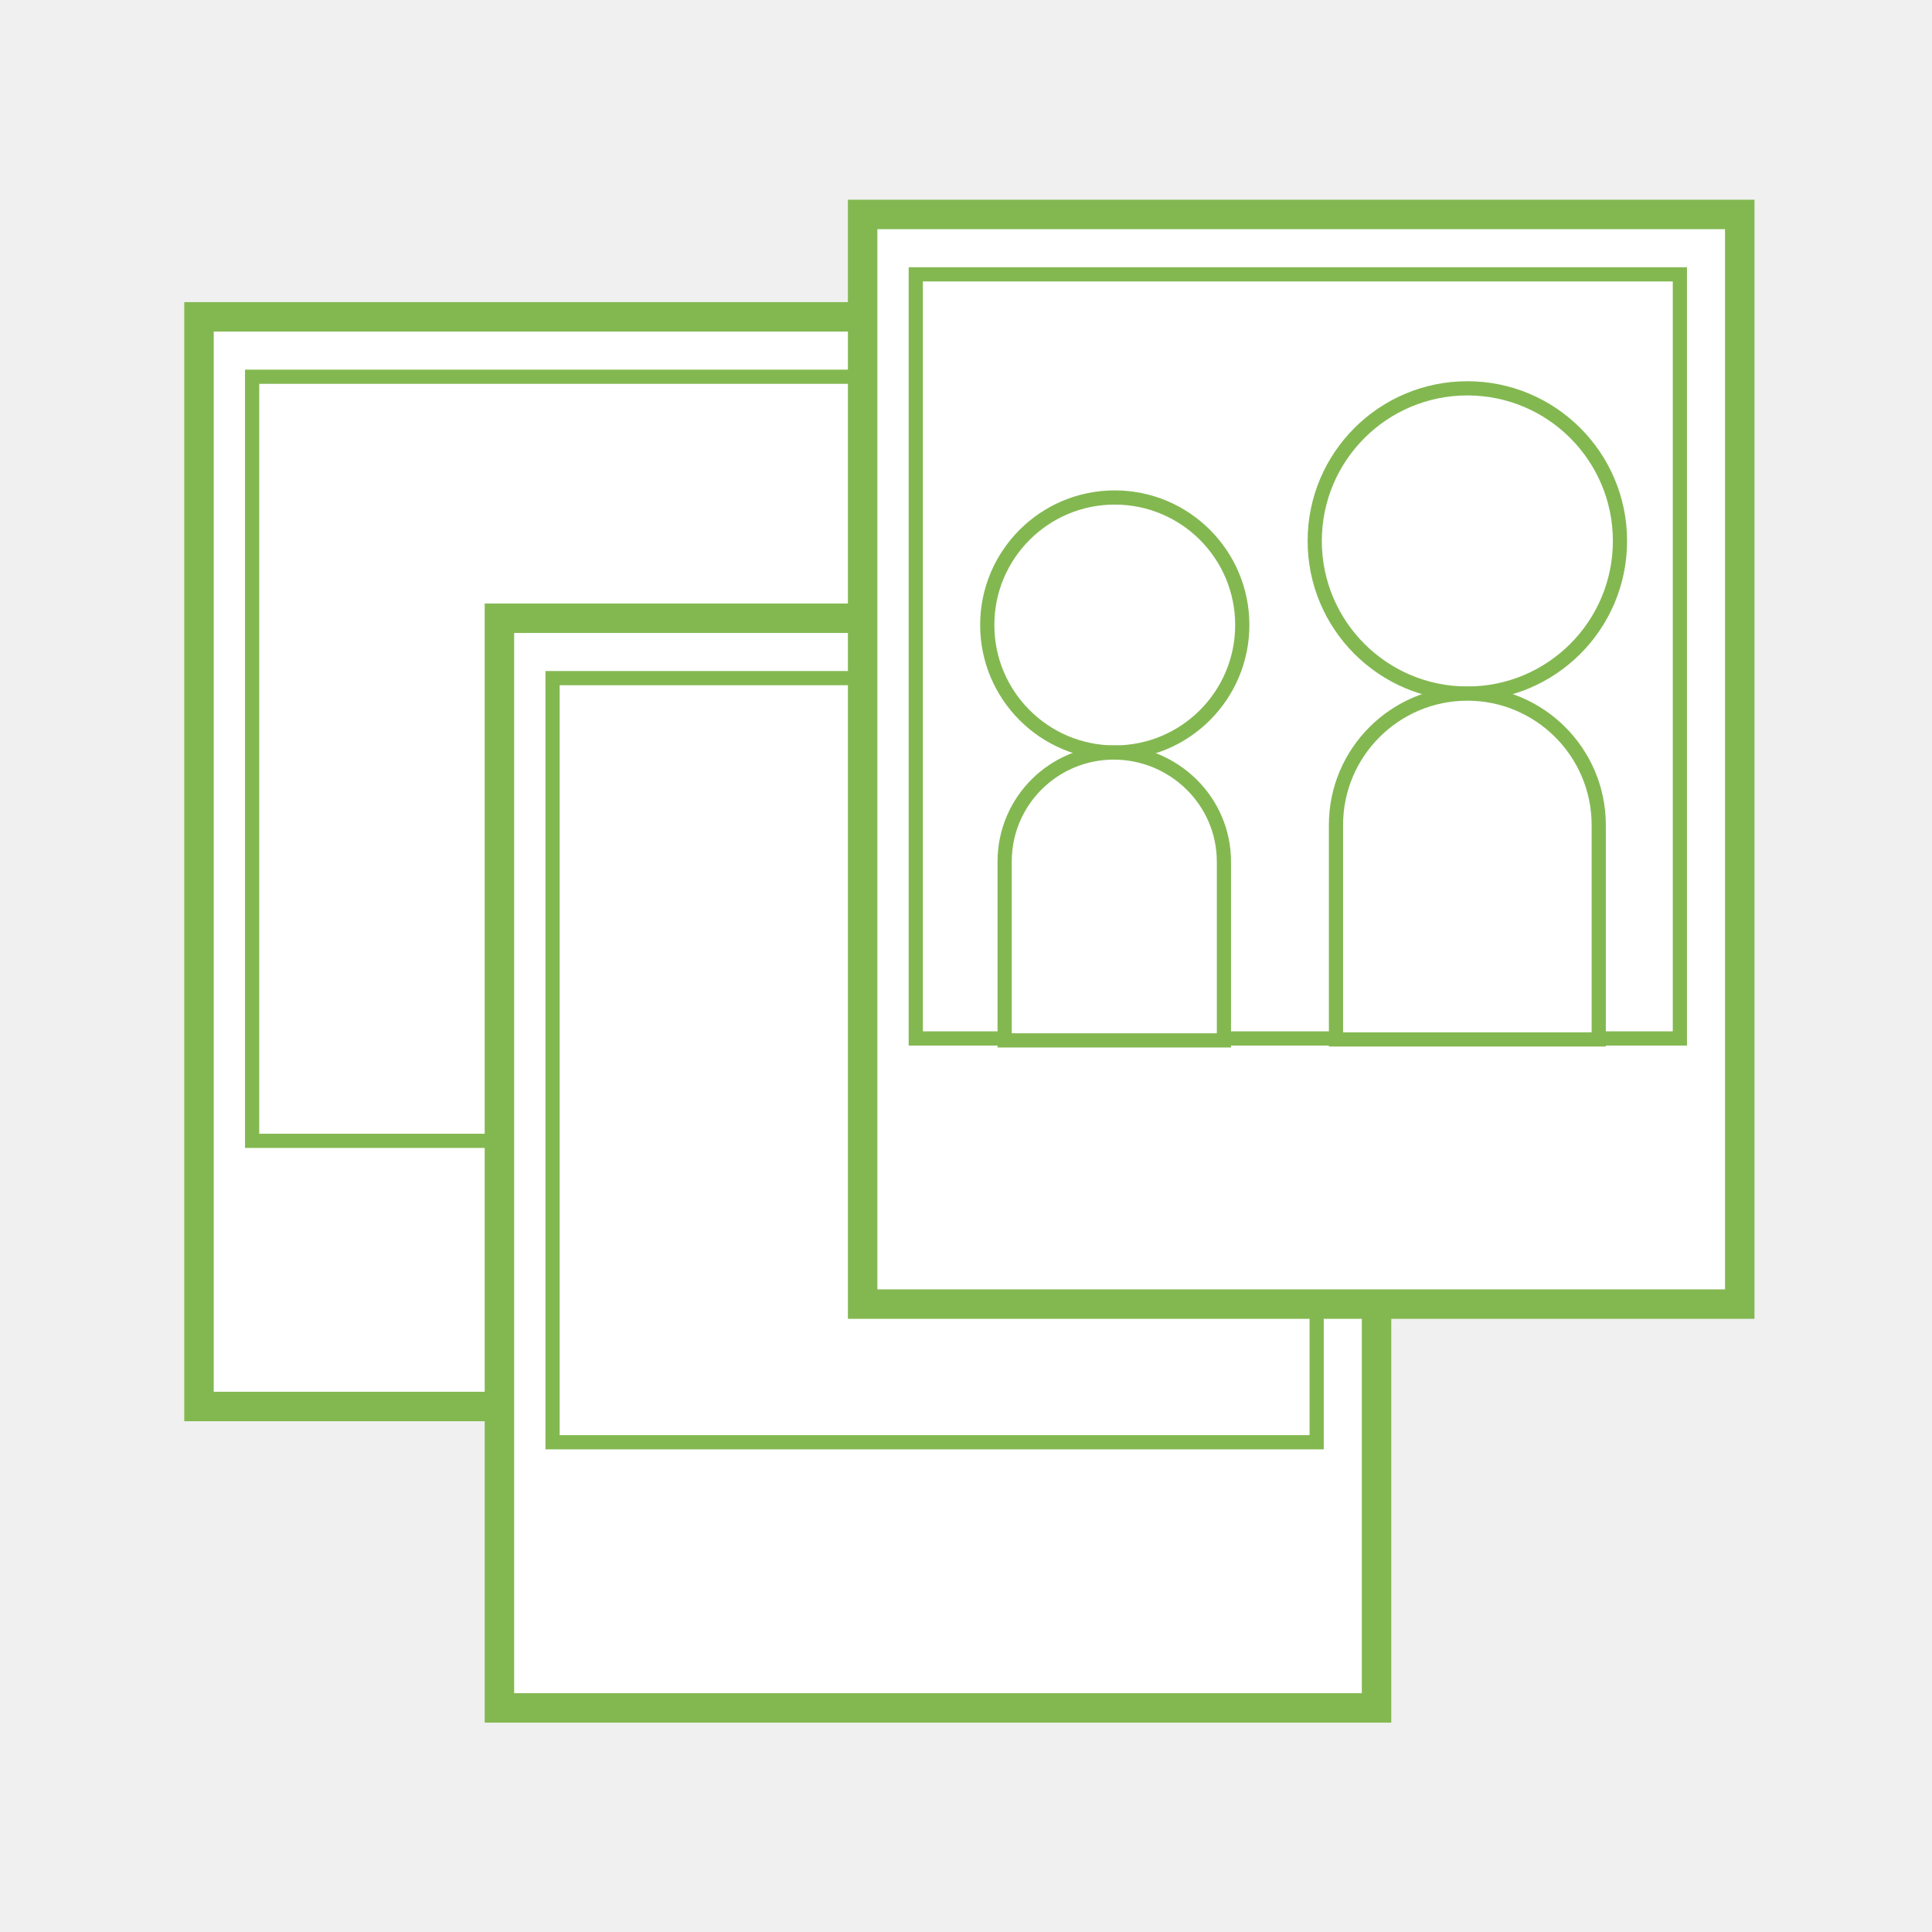
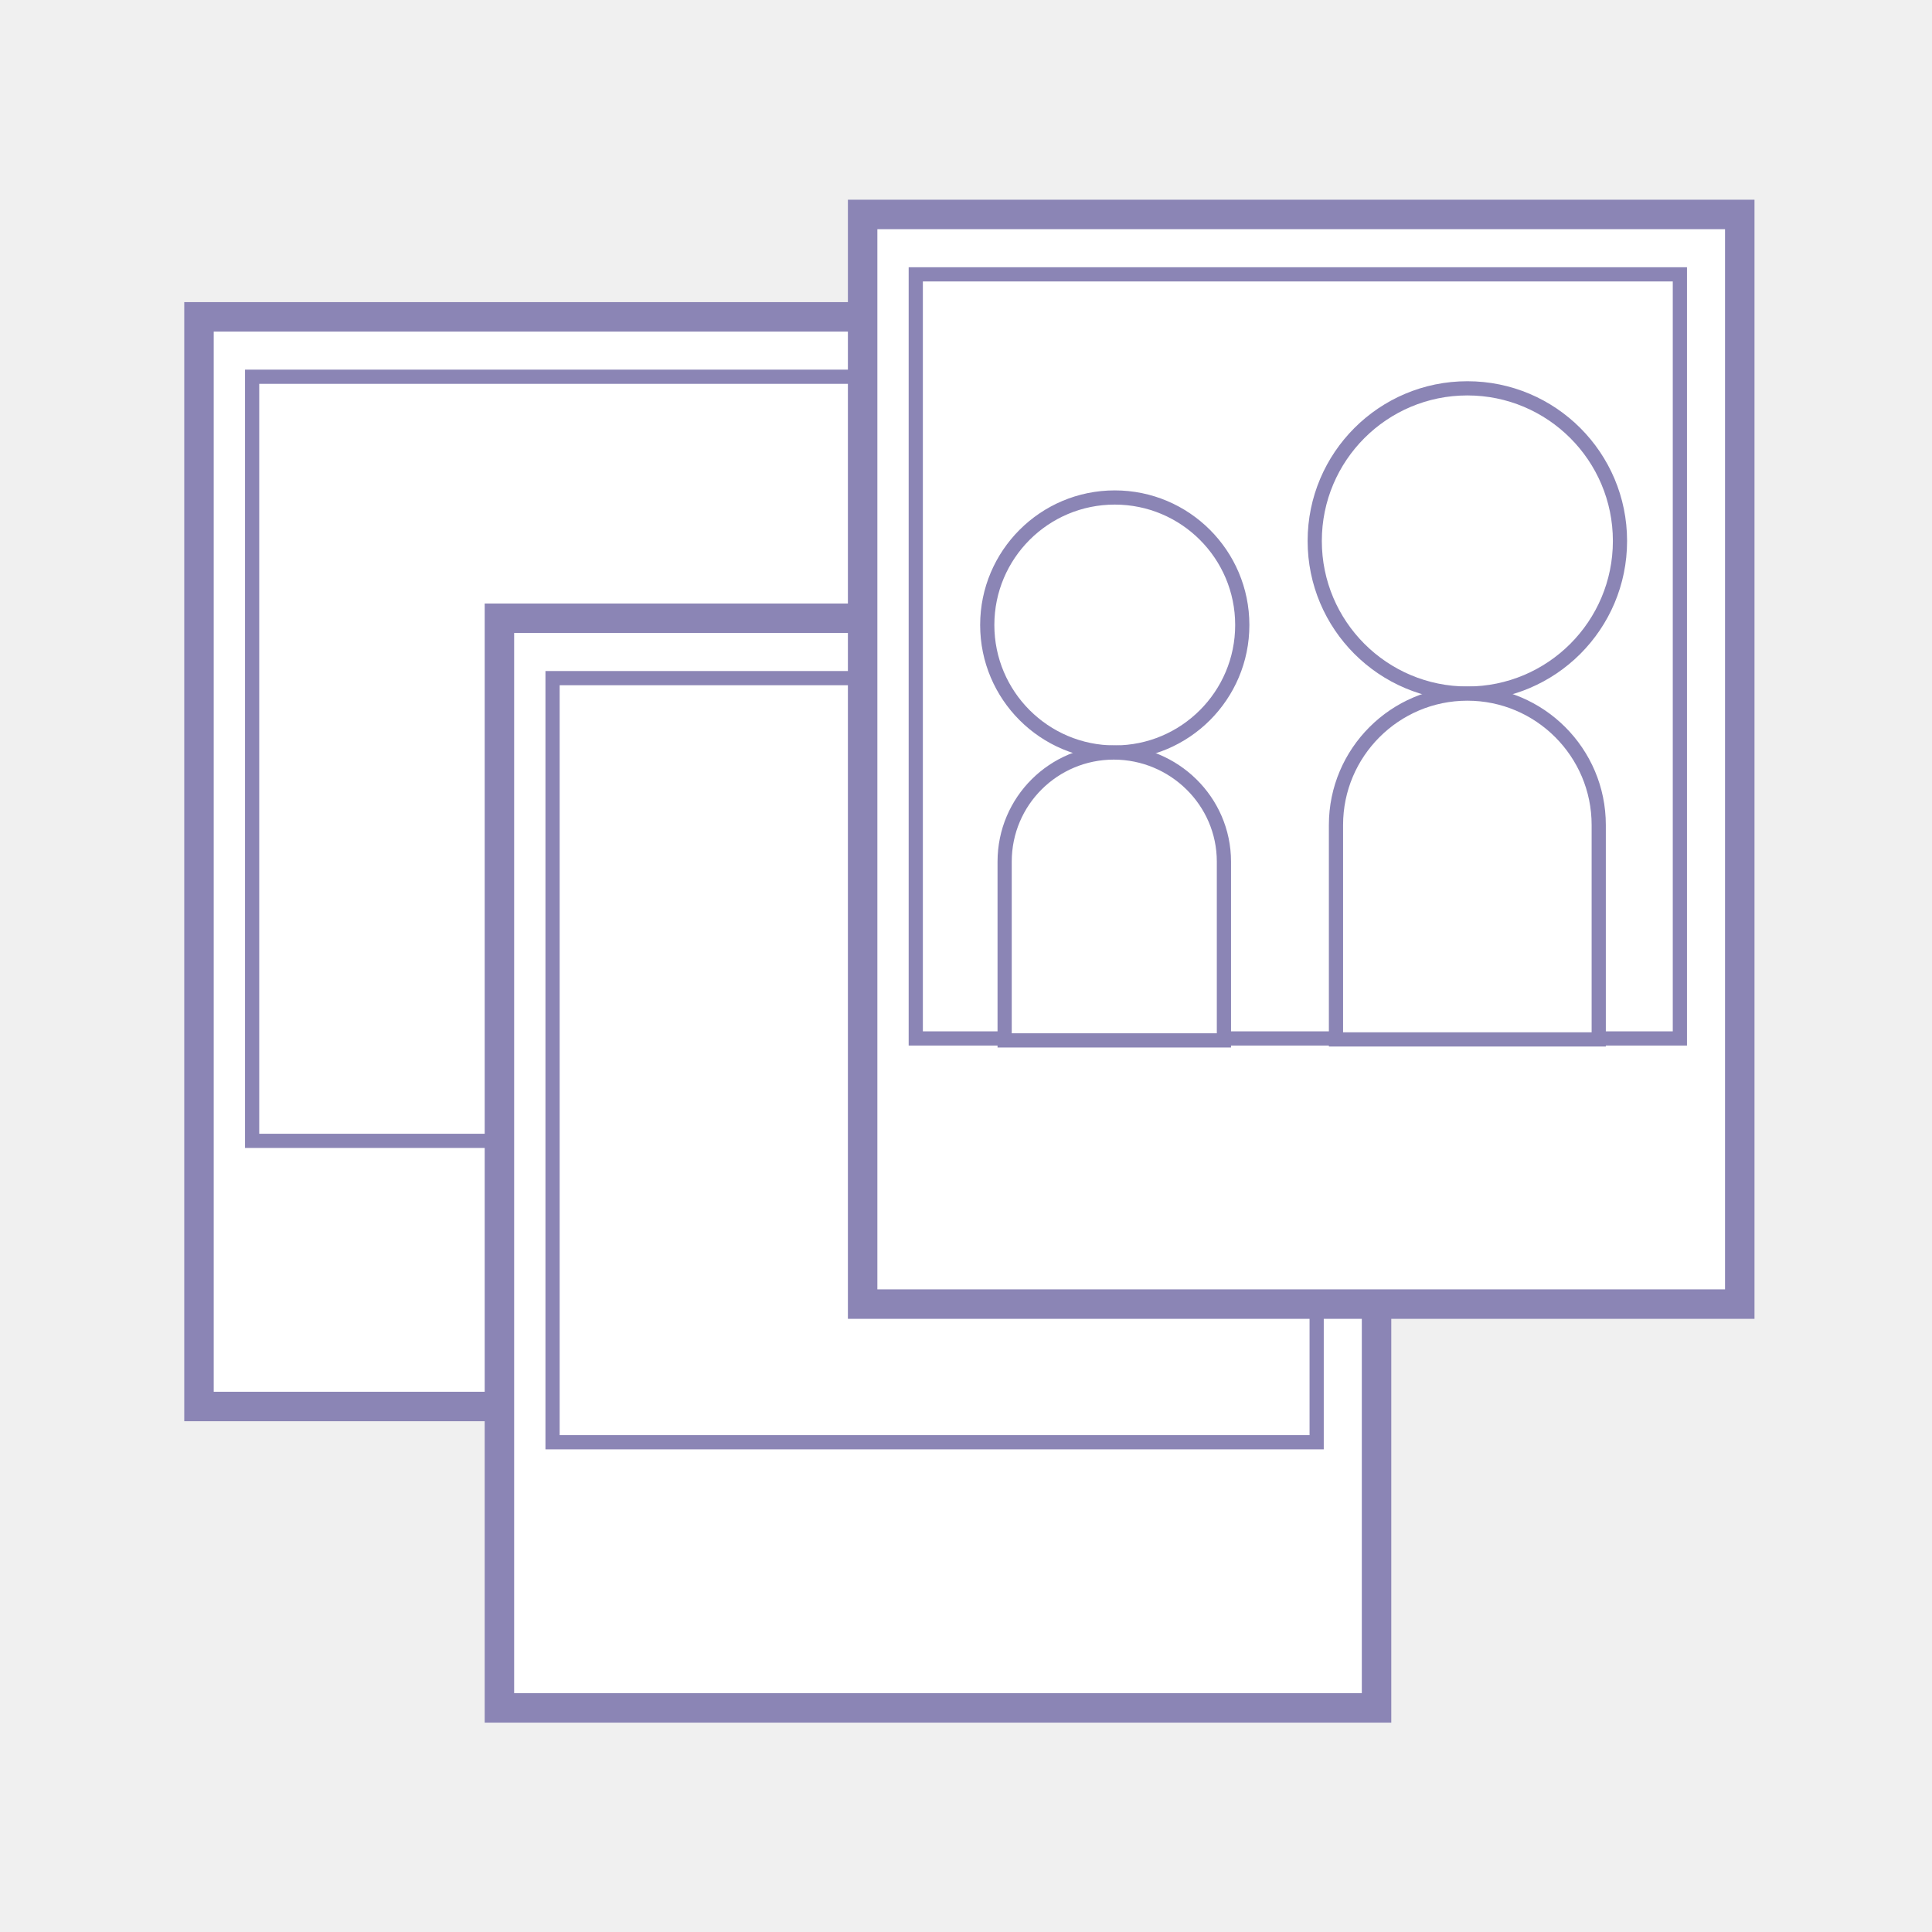
<svg xmlns="http://www.w3.org/2000/svg" version="1.1" id="Layer_1" x="0px" y="0px" width="200px" height="200px" viewBox="0 0 200 200" style="enable-background:new 0 0 200 200;" xml:space="preserve">
  <style type="text/css">
- 	.st0{fill:#FFFFFF;stroke:#83B851;stroke-width:1.47;stroke-miterlimit:10;}
- 	.st1{fill:#FFFFFF;stroke:#83B851;stroke-width:3.05;stroke-miterlimit:10;}
+ 	.st0{fill:#FFFFFF;stroke:#8B85B5;stroke-width:1.47;stroke-miterlimit:10;}
+ 	.st1{fill:#FFFFFF;stroke:#8B85B5;stroke-width:3.05;stroke-miterlimit:10;}
</style>
  <g>
    <g>
      <rect x="26.1" y="39" class="st0" width="79.1" height="79.1" />
      <rect x="20.6" y="32.8" class="st1" width="90.8" height="112.8" />
      <rect x="26.1" y="39" class="st0" width="79.1" height="79.1" />
    </g>
    <g>
      <rect x="57.2" y="70.2" class="st0" width="79.1" height="79.1" />
      <rect x="51.7" y="64" class="st1" width="90.8" height="112.8" />
      <rect x="57.2" y="70.2" class="st0" width="79.1" height="79.1" />
    </g>
    <g>
      <rect x="94.8" y="28.4" class="st0" width="79.1" height="79.1" />
      <rect x="89.3" y="22.2" class="st1" width="90.8" height="112.8" />
      <rect x="94.8" y="28.4" class="st0" width="79.1" height="79.1" />
    </g>
    <g>
      <g>
        <circle class="st0" cx="115.4" cy="64.7" r="13.2" />
        <path class="st0" d="M126.7,89.2v18.5h-22.7V89.2c0-6.3,5.1-11.3,11.3-11.3S126.7,82.9,126.7,89.2z" />
      </g>
      <g>
        <circle class="st0" cx="151.9" cy="56" r="15.8" />
        <path class="st0" d="M165.5,85.4v22.2h-27.2V85.4c0-7.5,6.1-13.6,13.6-13.6C159.4,71.8,165.5,77.9,165.5,85.4z" />
      </g>
    </g>
  </g>
  <g>
</g>
  <g>
</g>
  <g>
</g>
  <g>
</g>
  <g>
</g>
  <g>
</g>
  <g>
</g>
  <g>
</g>
  <g>
</g>
  <g>
</g>
  <g>
</g>
  <g>
</g>
  <g>
</g>
  <g>
</g>
  <g>
</g>
</svg>
